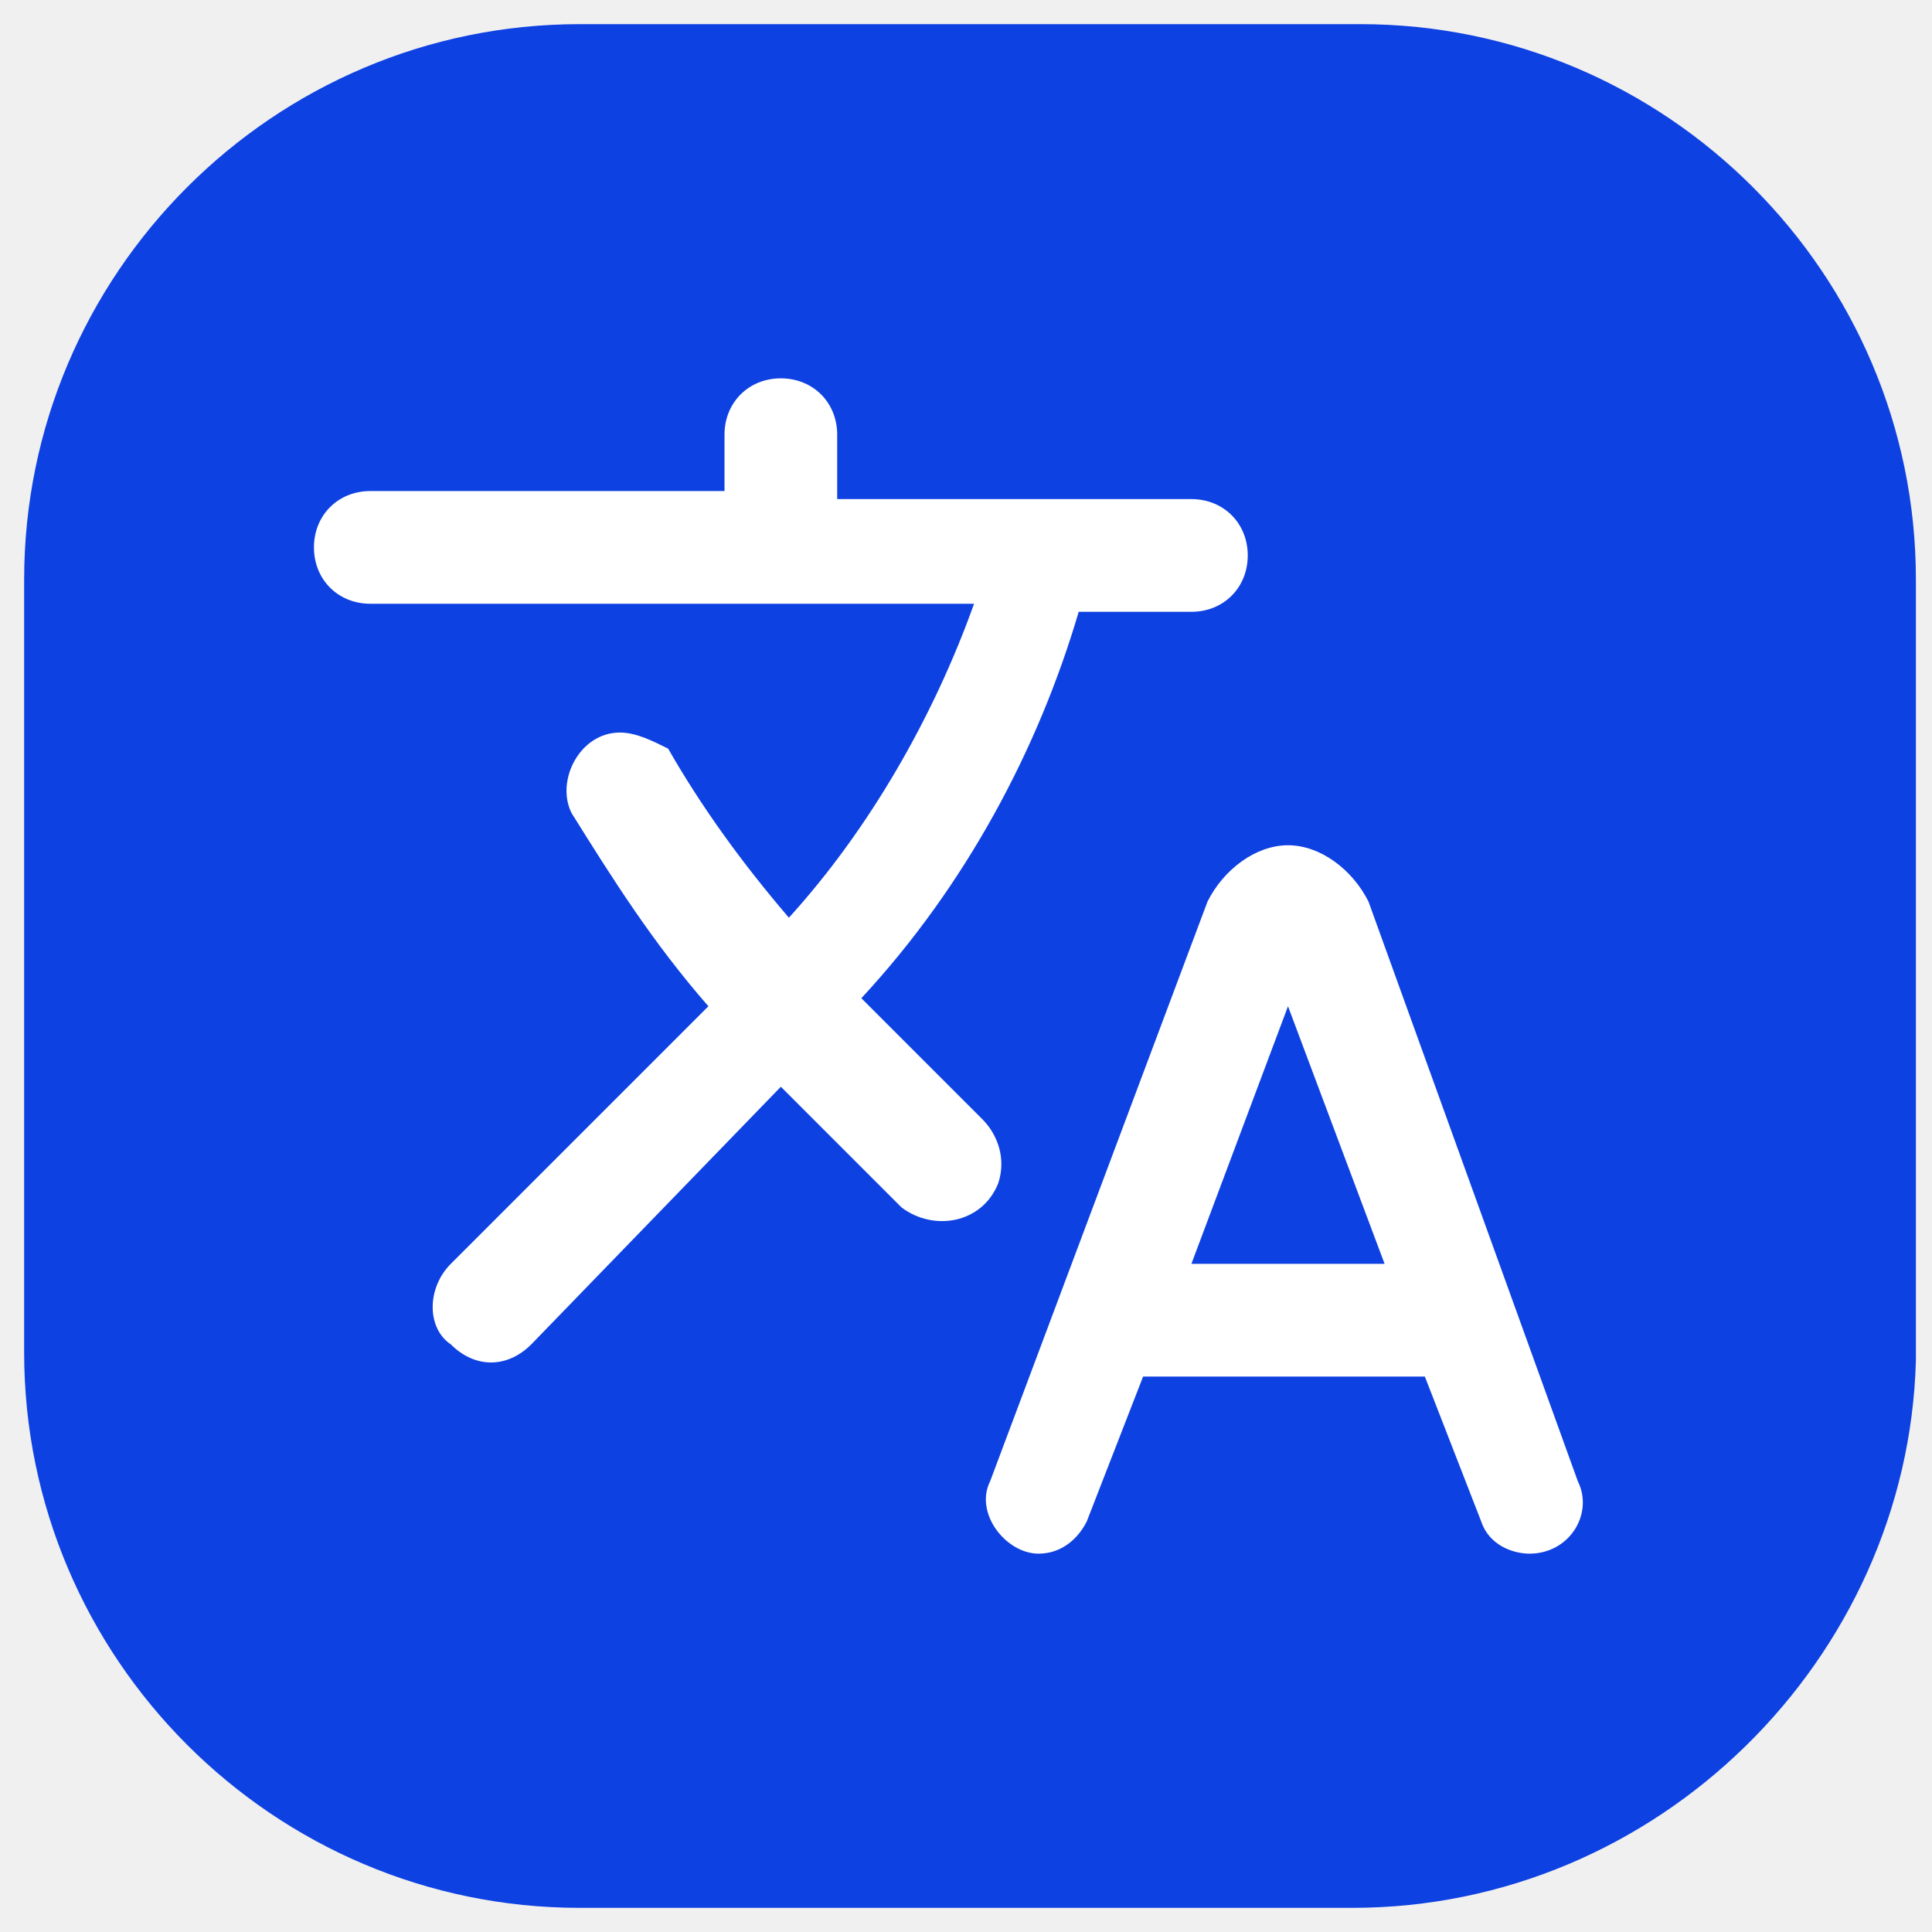
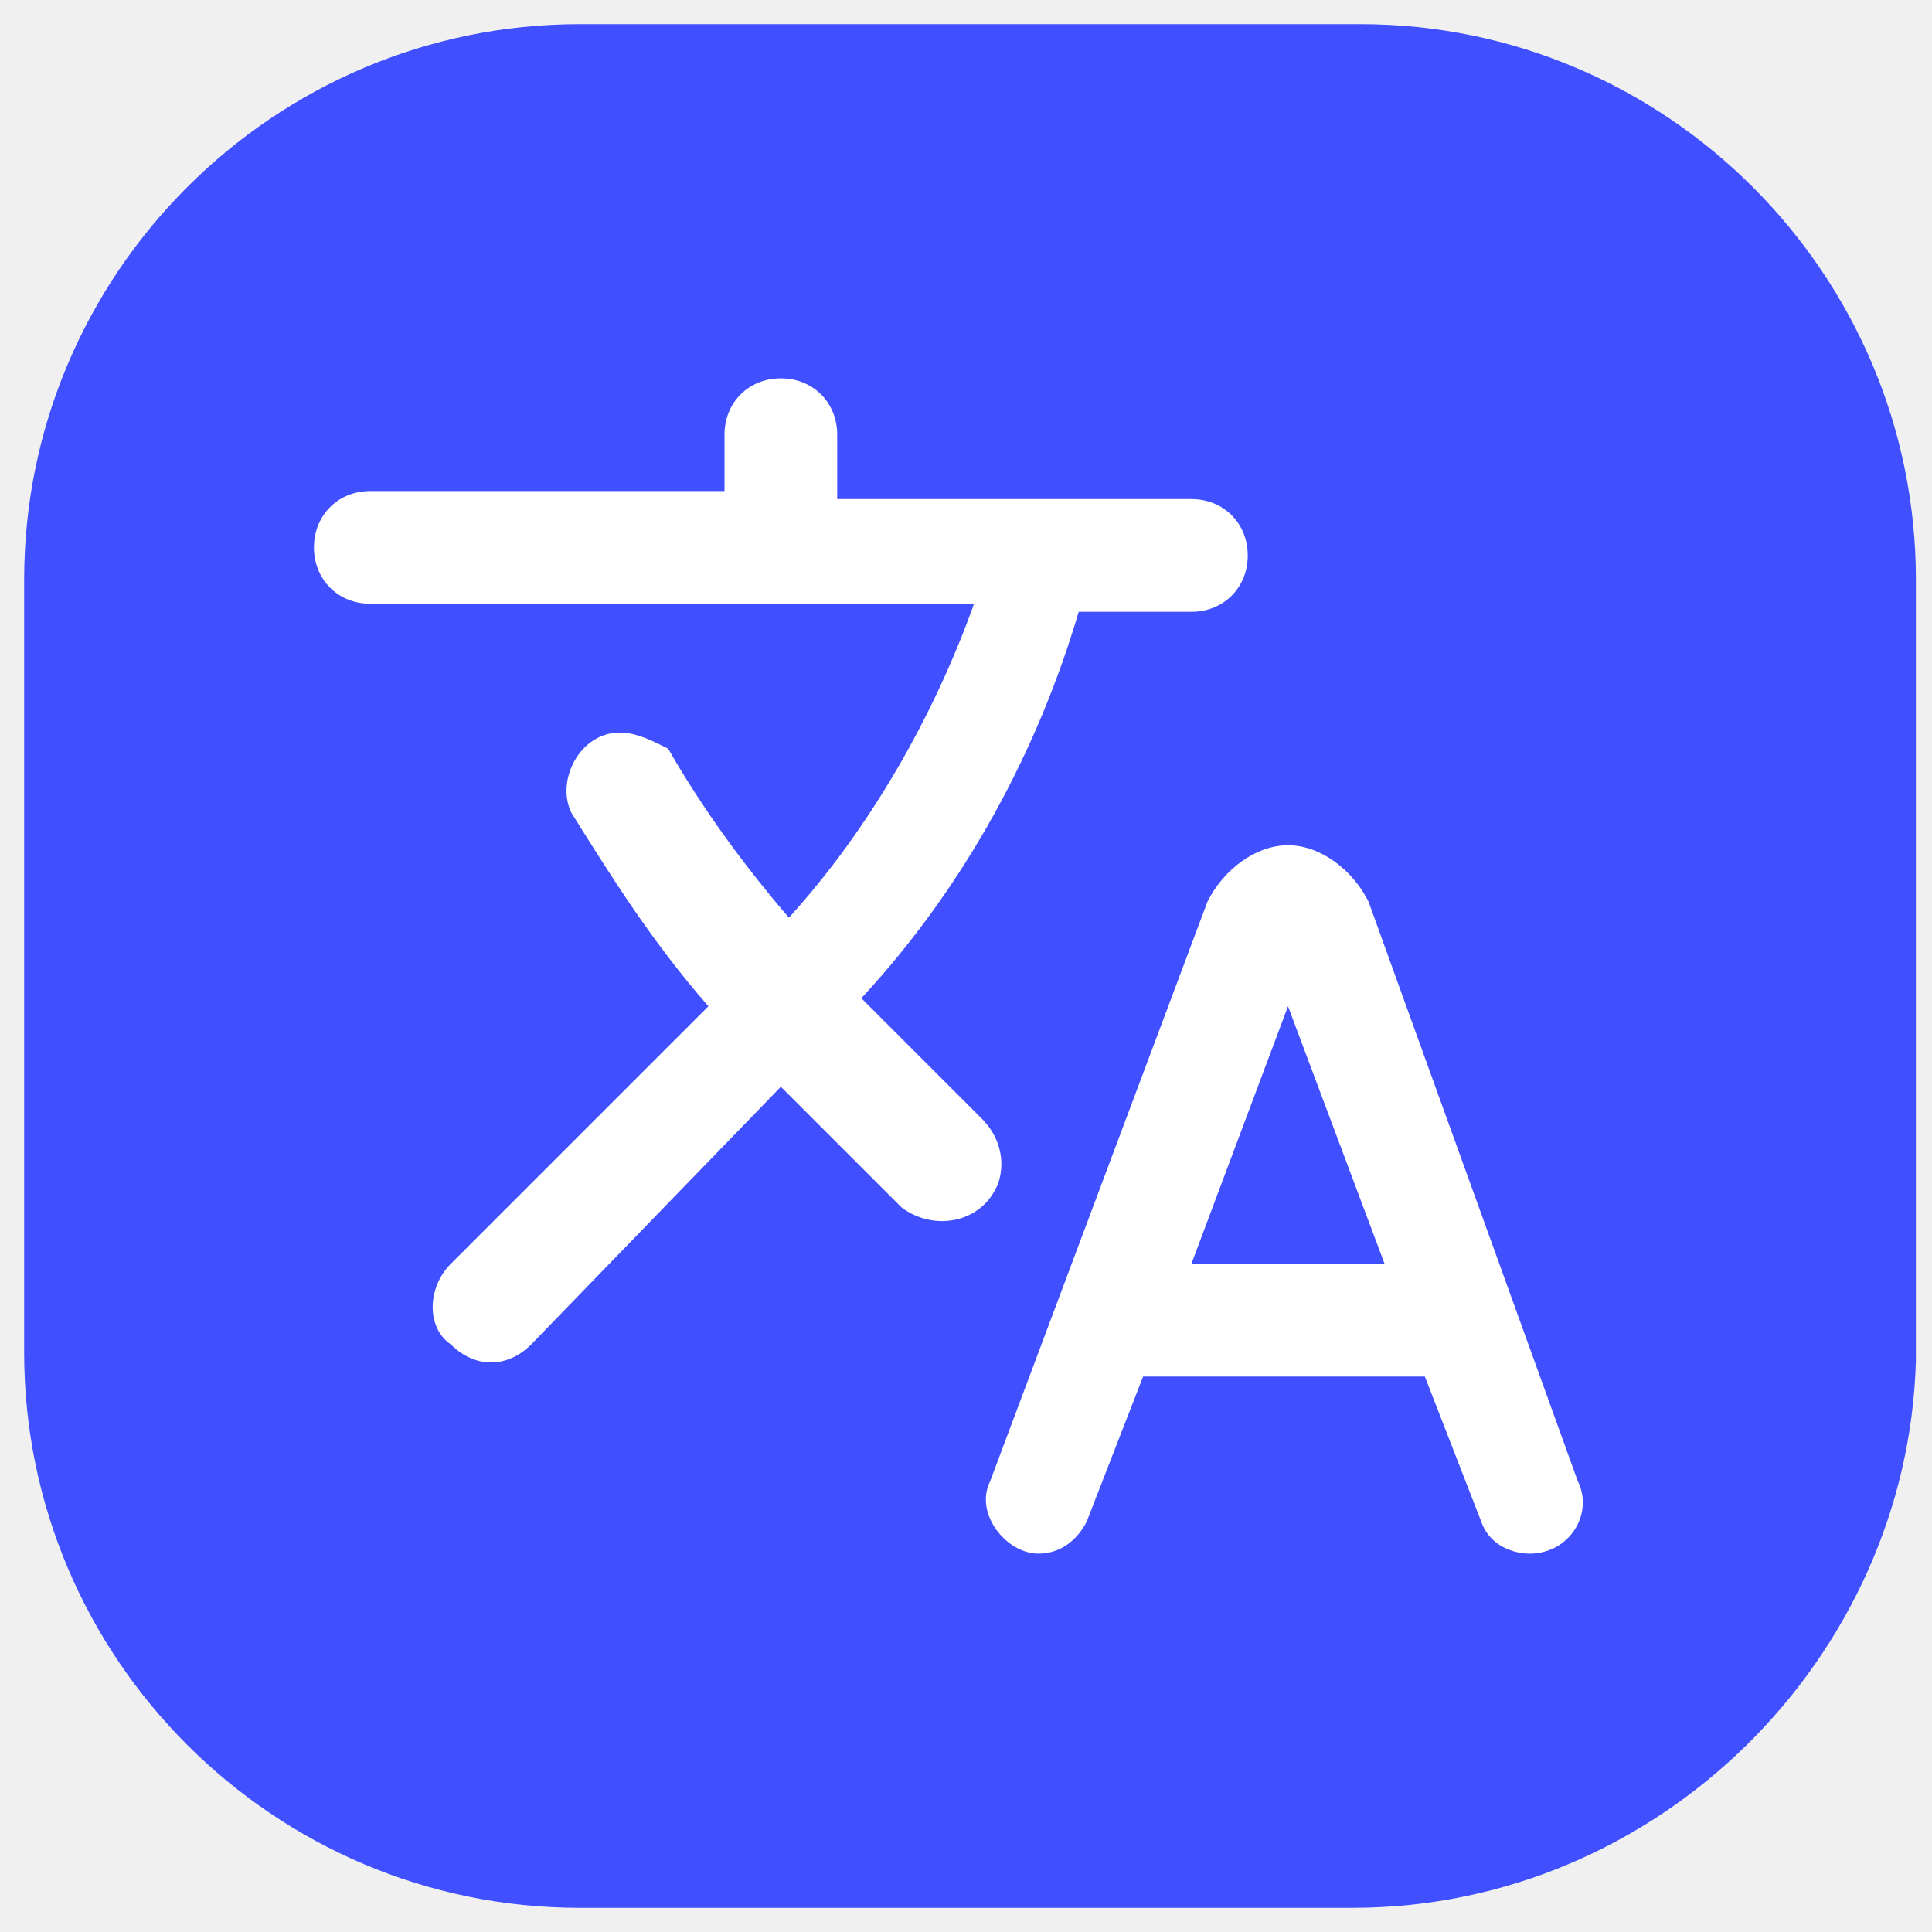
<svg xmlns="http://www.w3.org/2000/svg" version="1.1" id="Camada_1" x="0px" y="0px" viewBox="0 0 24 24" style="enable-background:new 0 0 24 24;" xml:space="preserve">
  <style type="text/css">
- 	.st0{fill:#0E41E2;}
+ 	.st0{fill:#404FFF;}
	.st1{fill:#FFFFFF;}
</style>
  <path class="st0" d="M16.8,23.7H7.2c-3.8,0-6.9-3.1-6.9-6.9V7.2c0-3.8,3.1-6.9,6.9-6.9h9.7c3.8,0,6.9,3.1,6.9,6.9v9.7  C23.7,20.6,20.6,23.7,16.8,23.7z" />
  <path class="st1" d="M12.4,14.7c0.1-0.3,0-0.6-0.2-0.8l-1.5-1.5l0,0c1.3-1.4,2.2-3.1,2.7-4.8h1.4c0.4,0,0.7-0.3,0.7-0.7v0  c0-0.4-0.3-0.7-0.7-0.7h-4.4V5.4c0-0.4-0.3-0.7-0.7-0.7S9,5,9,5.4v0.7H4.6c-0.4,0-0.7,0.3-0.7,0.7c0,0.4,0.3,0.7,0.7,0.7h7.5  c-0.5,1.4-1.3,2.8-2.3,3.9c-0.6-0.7-1.1-1.4-1.5-2.1C8.1,9.2,7.9,9.1,7.7,9.1c-0.5,0-0.8,0.6-0.6,1c0.5,0.8,1,1.6,1.7,2.4l-3.2,3.2  c-0.3,0.3-0.3,0.8,0,1c0.3,0.3,0.7,0.3,1,0l3.1-3.2l1.5,1.5C11.6,15.3,12.2,15.2,12.4,14.7L12.4,14.7z M16,10.5  c-0.4,0-0.8,0.3-1,0.7l-2.7,7.2c-0.2,0.4,0.2,0.9,0.6,0.9c0.3,0,0.5-0.2,0.6-0.4l0.7-1.8h3.5l0.7,1.8c0.1,0.3,0.4,0.4,0.6,0.4  c0.5,0,0.8-0.5,0.6-0.9L17,11.2C16.8,10.8,16.4,10.5,16,10.5L16,10.5z M14.8,15.7l1.2-3.2l1.2,3.2H14.8L14.8,15.7z" />
</svg>
